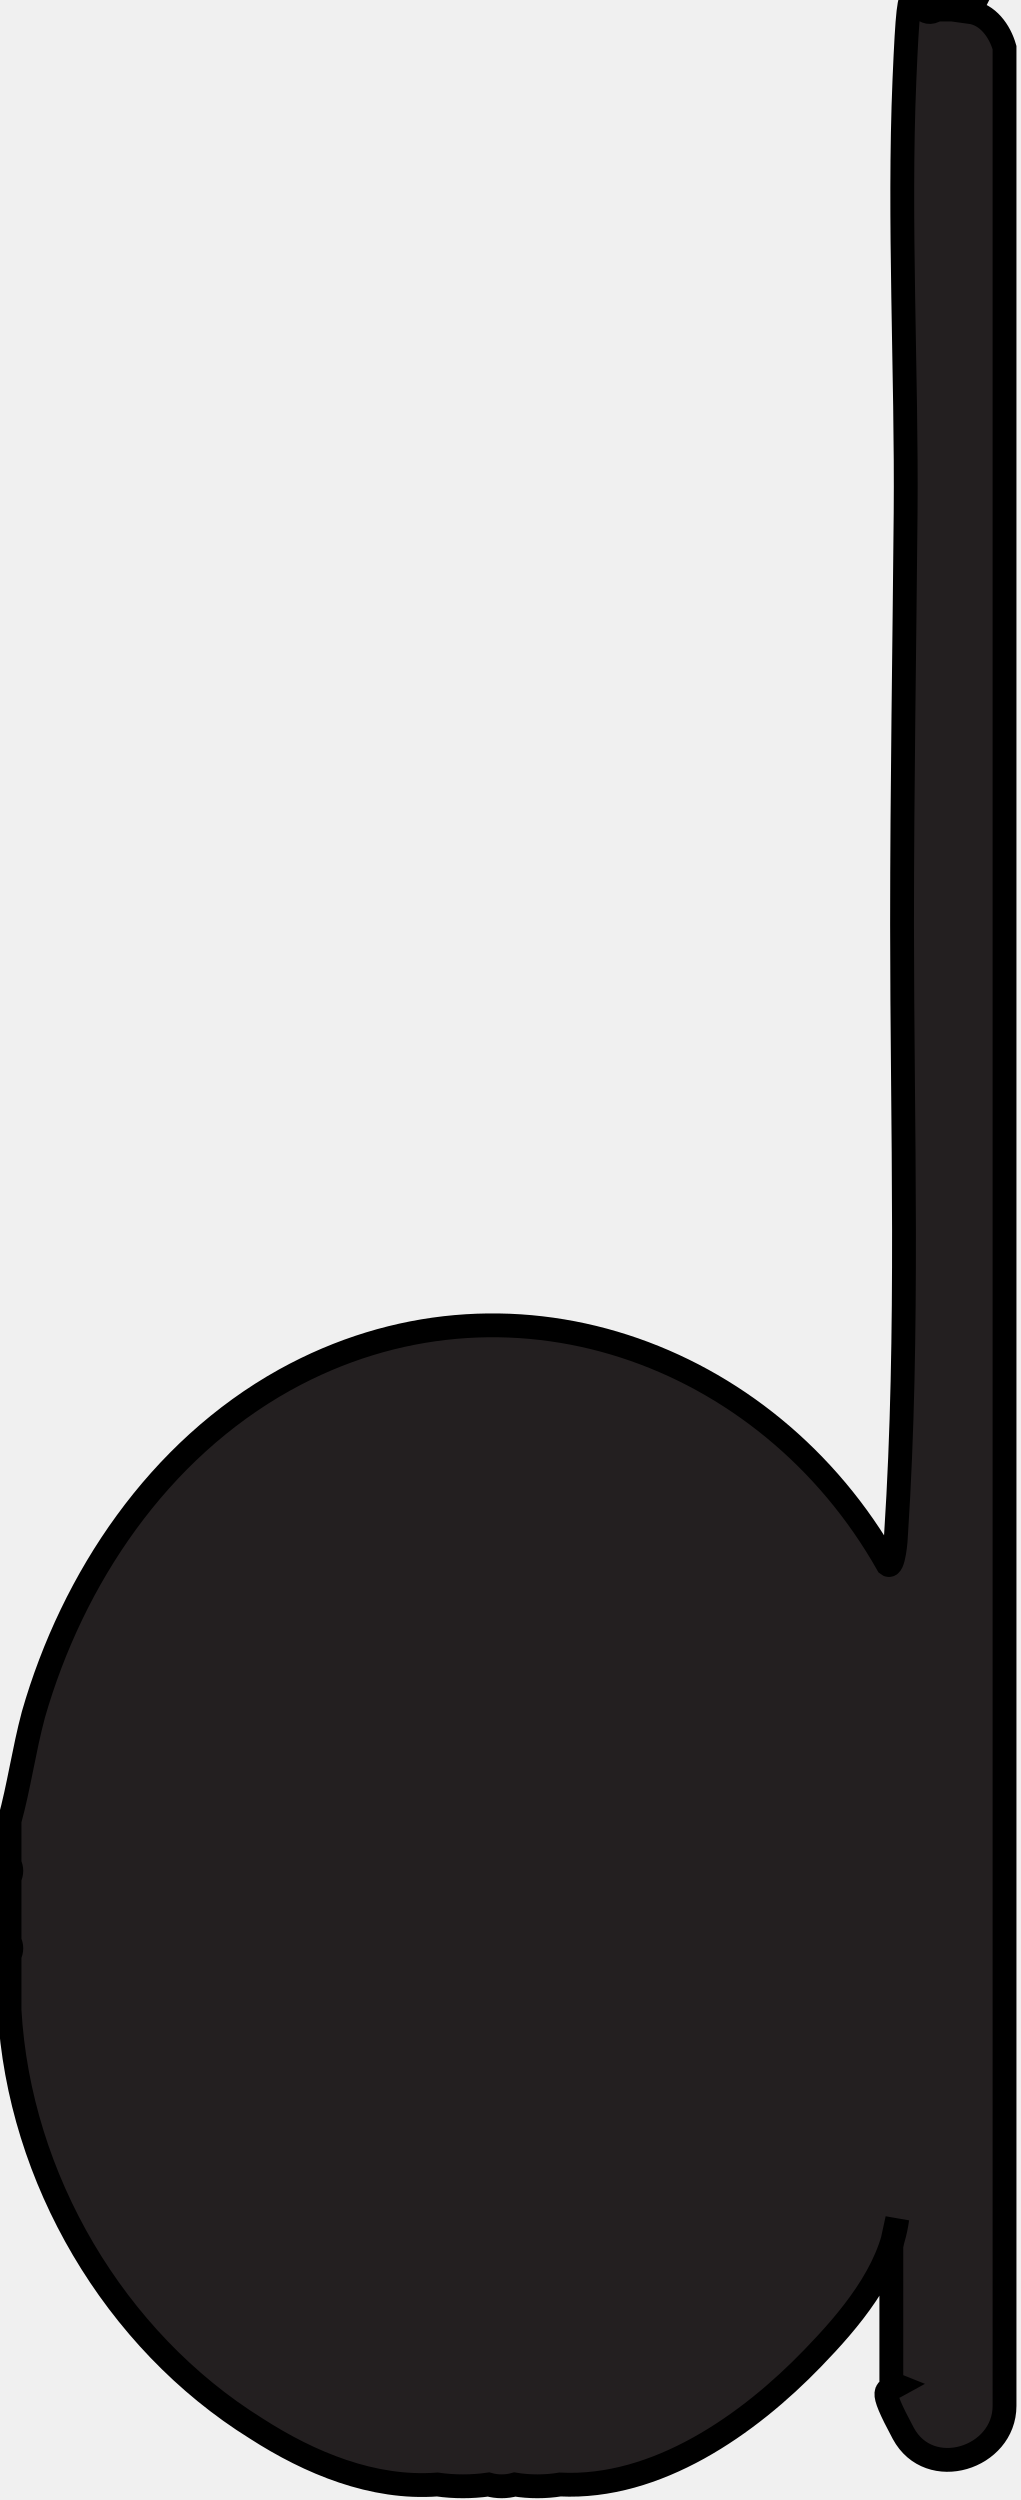
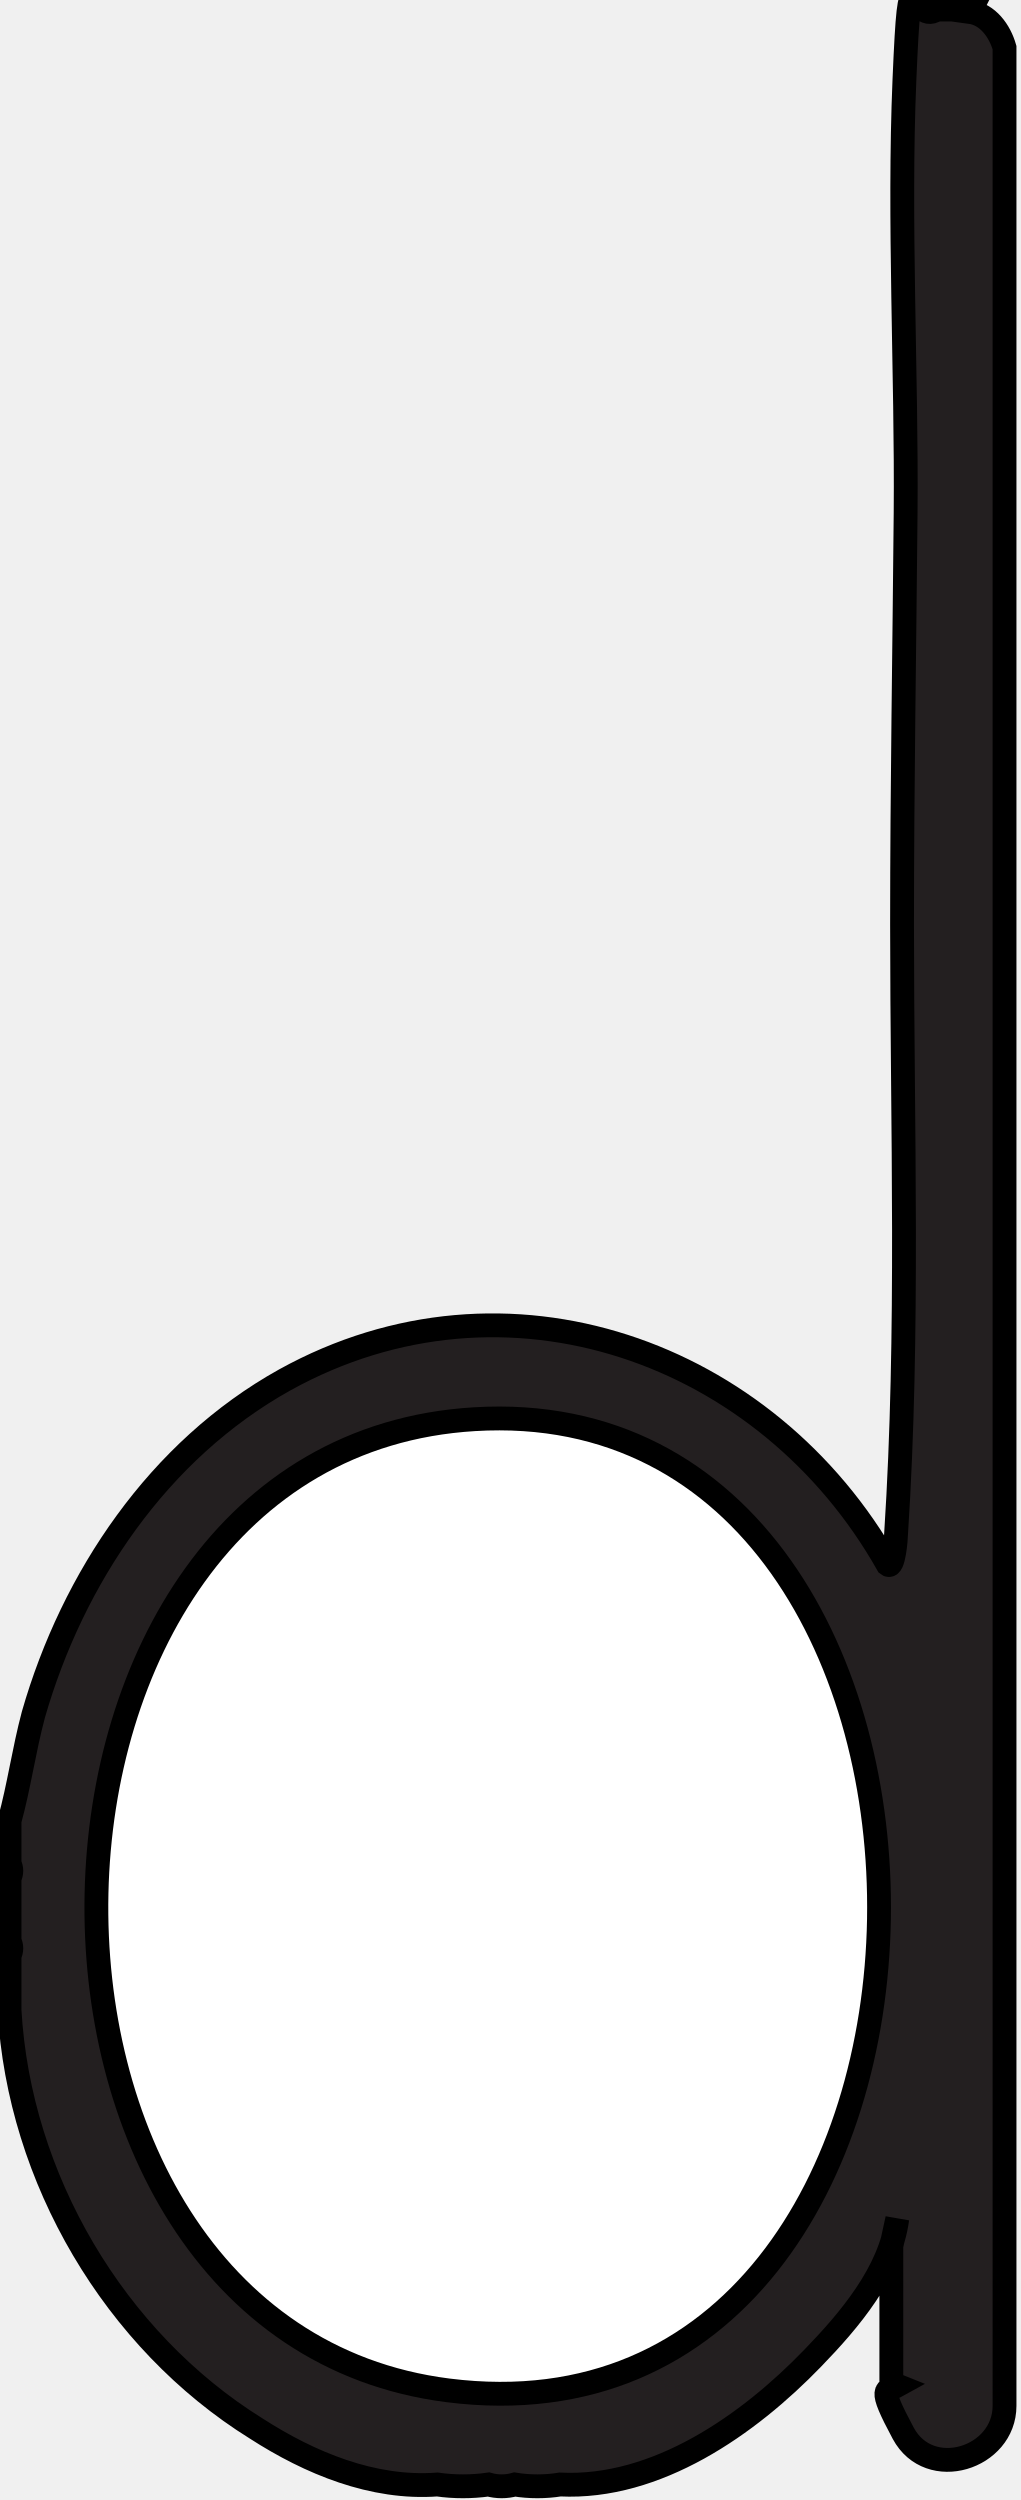
<svg xmlns="http://www.w3.org/2000/svg" id="Layer_2" version="1.1" viewBox="-1 -1 85.6 209.8">
  <defs>
    <style>
      .st5 {
        fill: #231f20;
        stroke: #000;
        stroke-miterlimit: 10;
        stroke-width: 2px;
      }
+ 
+       .st4 {
+         fill: #ffffff;
+         stroke: #000;
+         stroke-miterlimit: 10;
+         stroke-width: 2px;
+       }
    </style>
  </defs>
  <path class="st5" d="M80.4,0c1.5.2,2.5,1.6,2.9,3v197.9c0,4.4-6.3,6.4-8.5,2.3s-1.4-3.5-.5-4l-.5-.2v-11.5l.5-2.3c-.6,4.5-4,8.5-7.1,11.7-5.4,5.6-13.1,11-21.2,10.6-1.2.2-2.6.2-3.8,0-.7.2-1.5.2-2.2,0-1.4.2-2.9.2-4.3,0-5.4.4-10.7-1.8-15.2-4.7C8.6,195.4.6,181.8-.2,167.7v-4.6c.2-.4.2-.8,0-1.2v-5.3c.2-.4.2-.8,0-1.2v-3.6c.8-2.9,1.2-5.9,2-8.9,3.3-11.5,10.5-22.2,21.1-28.1,18.6-10.3,40.5-2.4,50.6,15.5.5.4.7-2.2.7-2.6,1.1-17,.5-34.1.5-51.1,0-11.5.2-23.1.3-34.6s-.6-24.5-.1-36.3.6-4.4,2.7-5.9h2.9Z" />
+   <path class="st4" d="M38.8,118.1c46-2.8,45.3,87.5-2.2,81.5-40.3-5.1-39.1-79,2.2-81.5Z" />
</svg>
